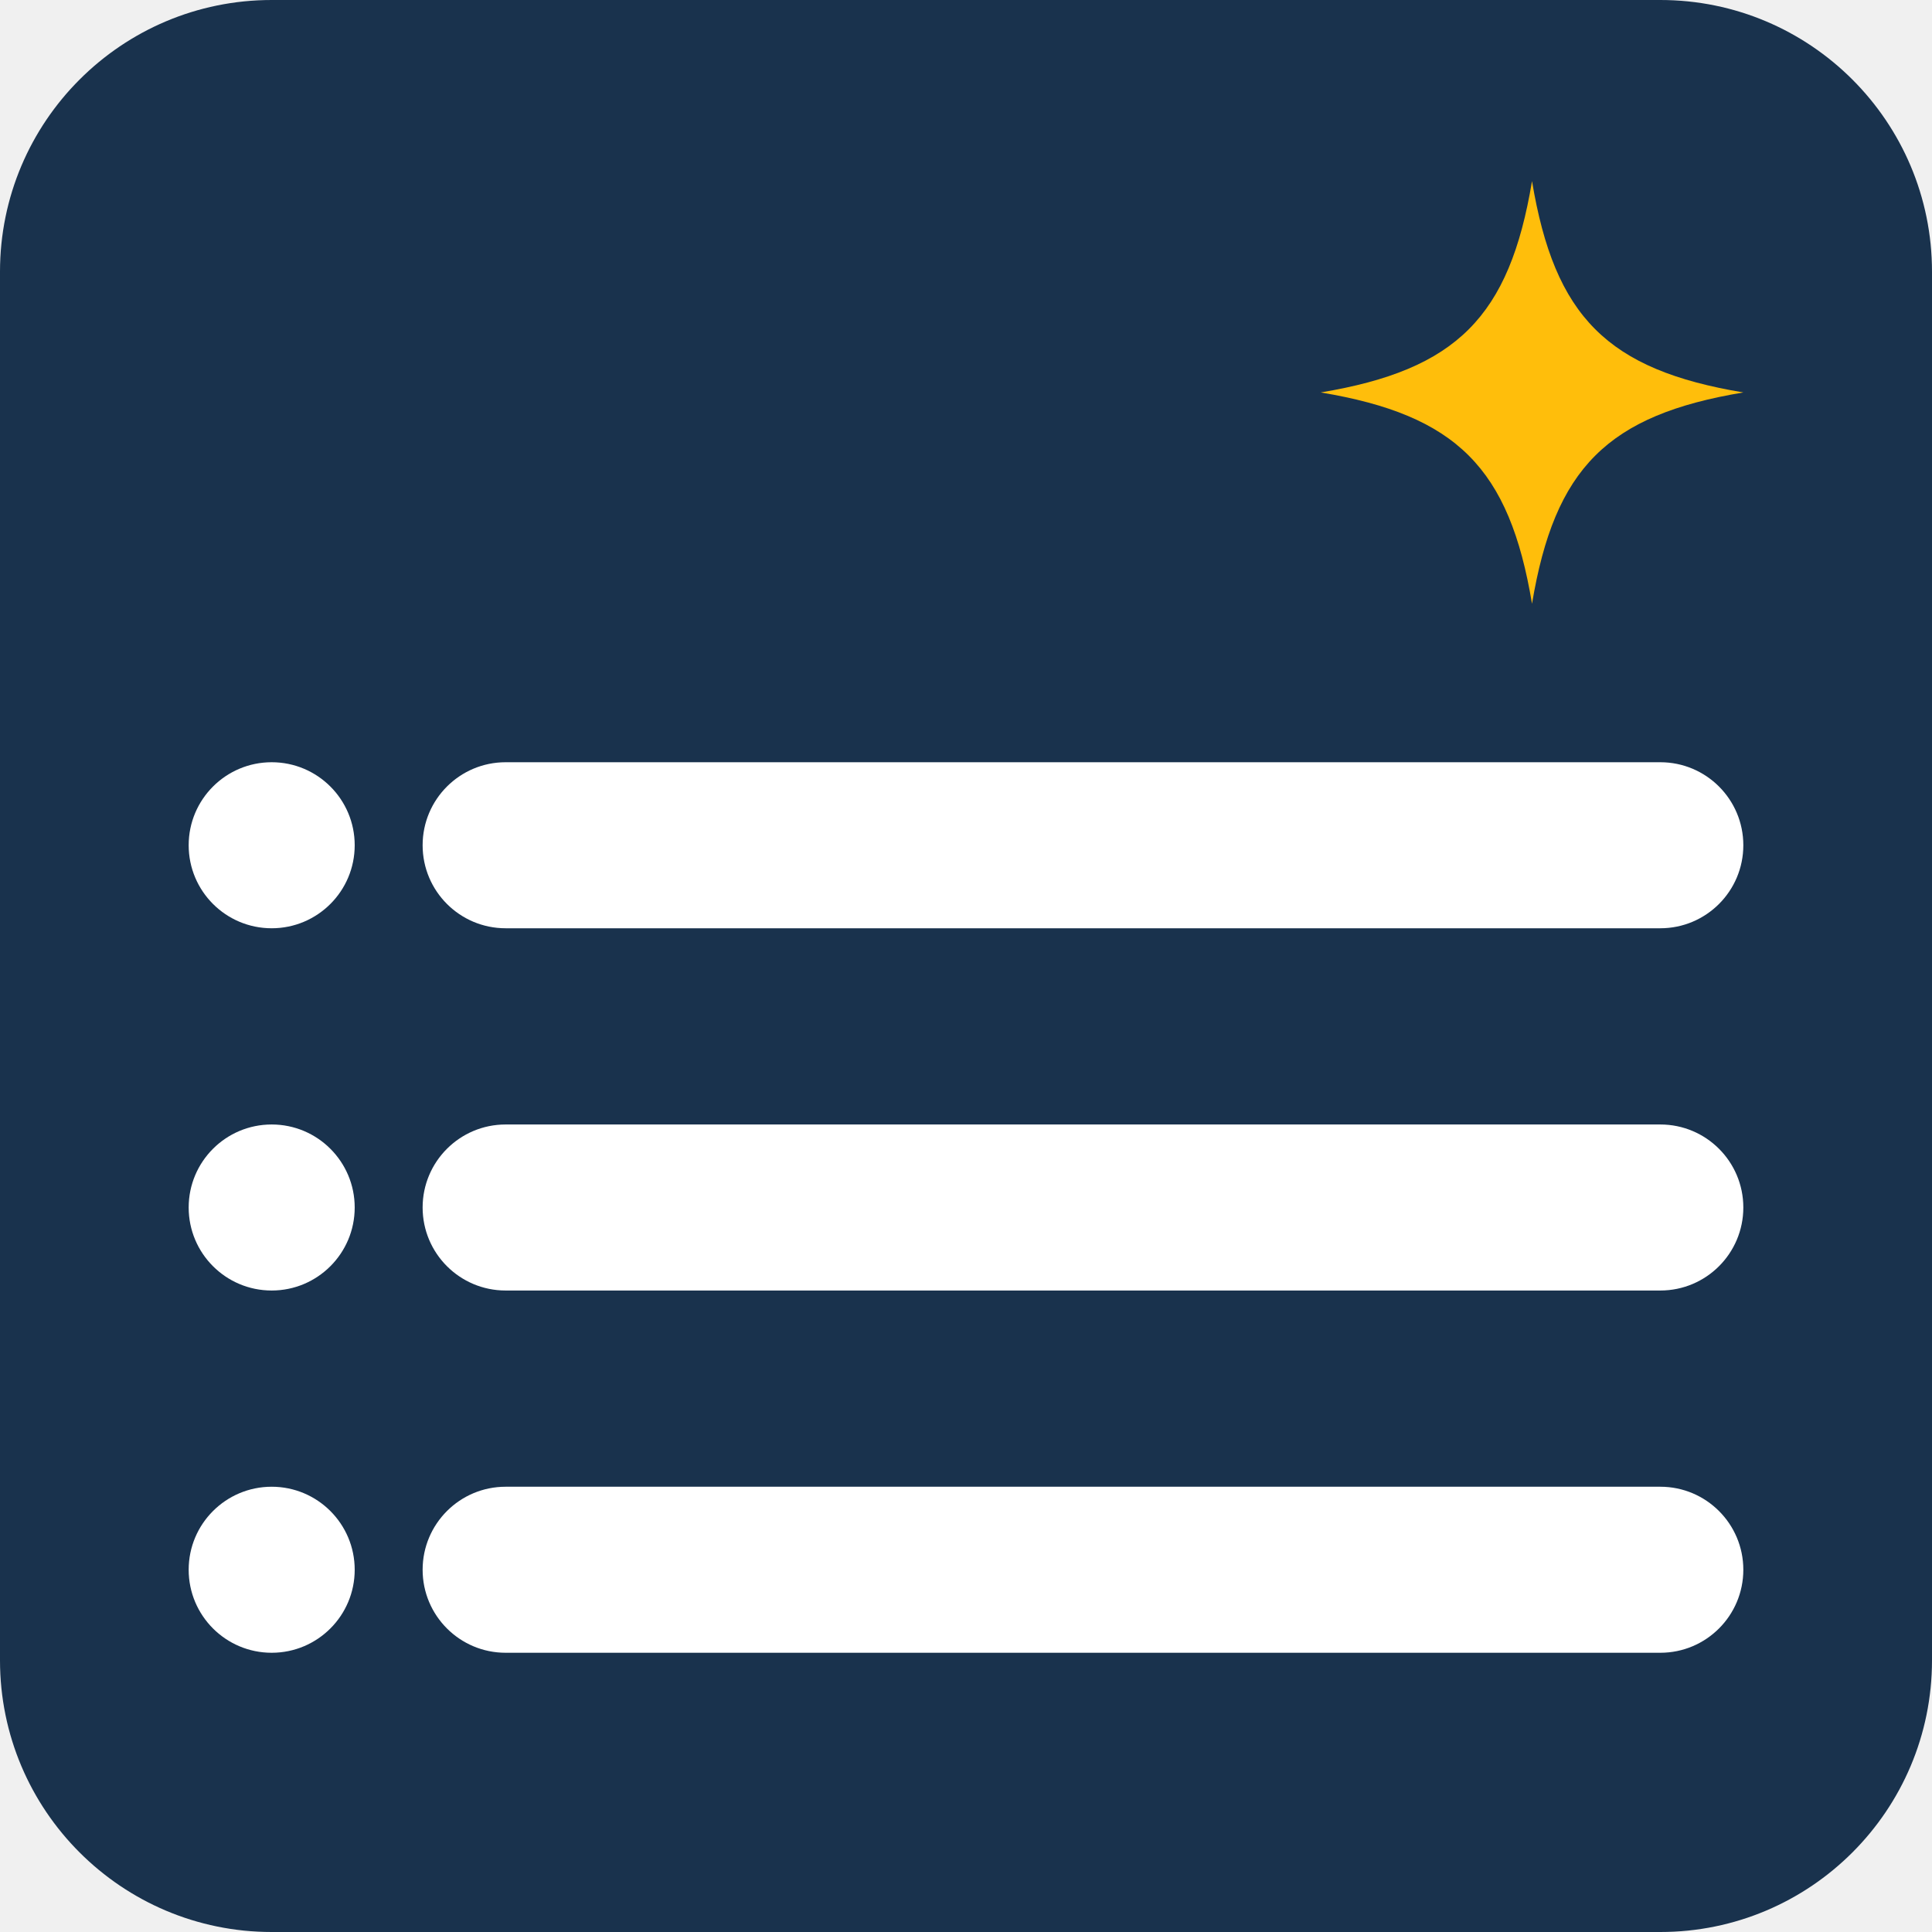
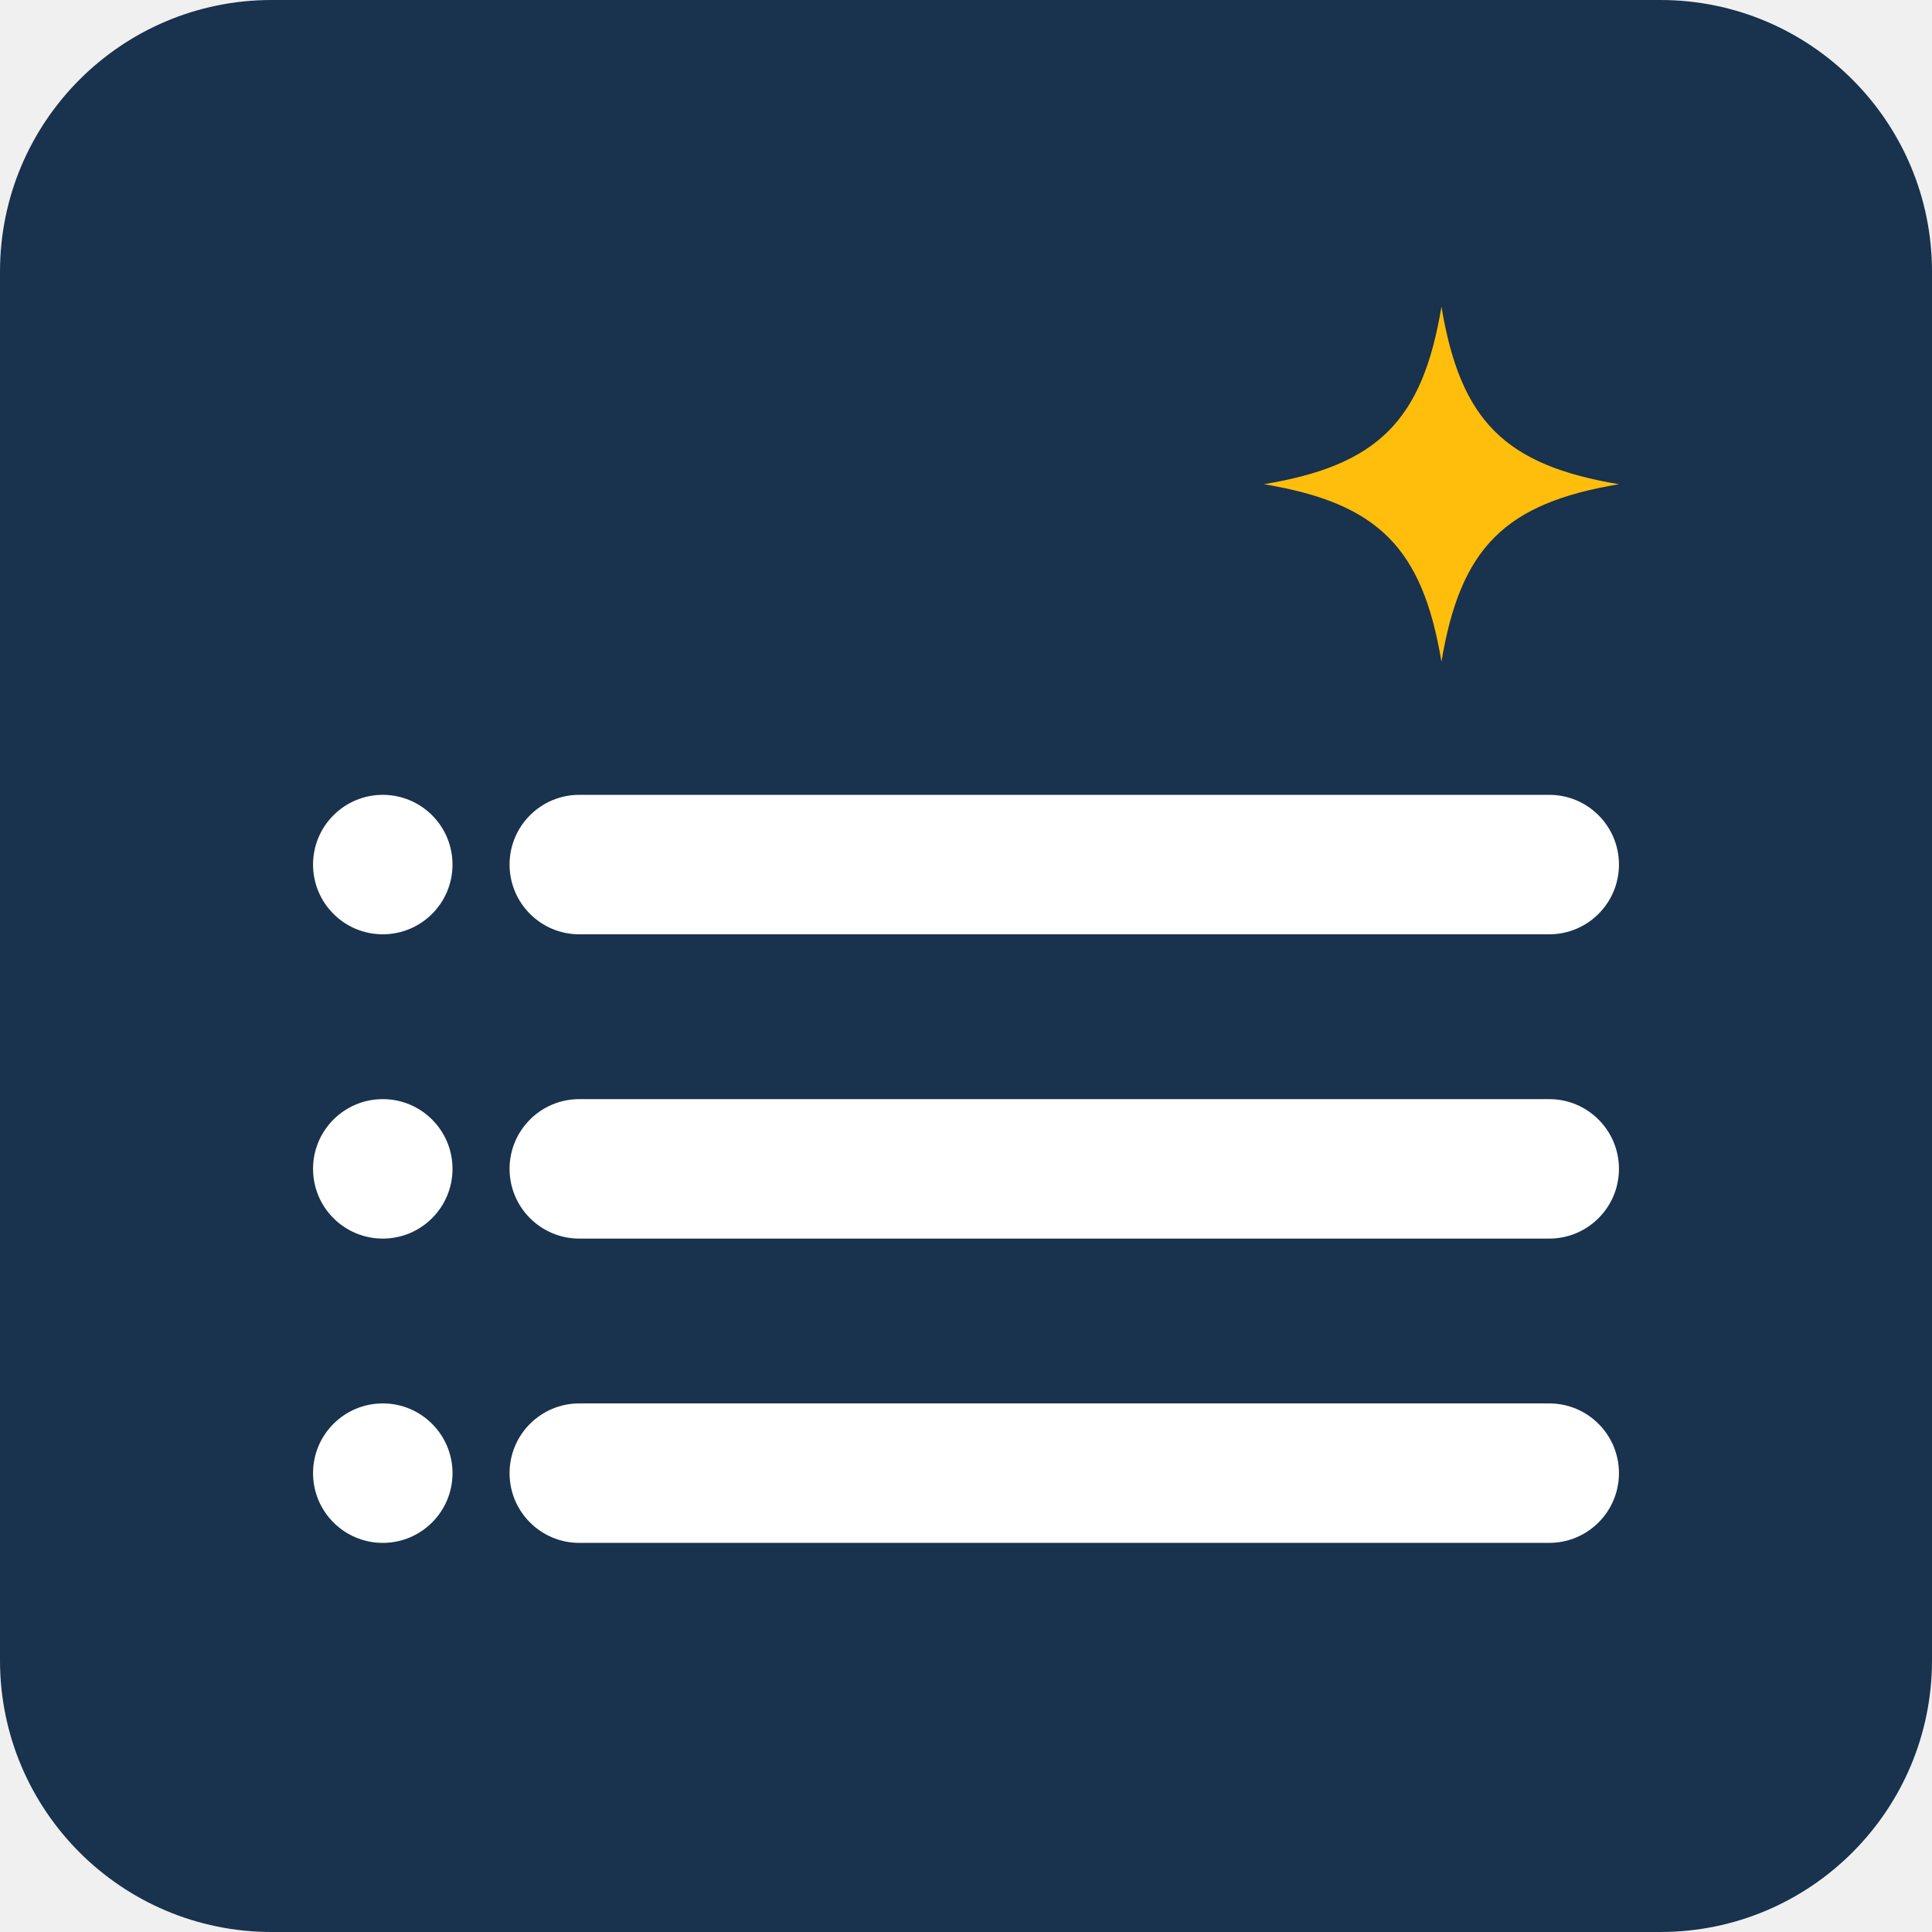
<svg xmlns="http://www.w3.org/2000/svg" viewBox="0 0 512 512" role="img" aria-labelledby="title">
  <rect width="512" height="512" rx="72" fill="#19324d" />
-   <circle cx="72" cy="224" r="22" fill="#fff" />
-   <rect x="112" y="202" width="350" height="44" rx="22" fill="#fff" />
-   <circle cx="72" cy="320" r="22" fill="#fff" />
-   <rect x="112" y="298" width="350" height="44" rx="22" fill="#fff" />
-   <circle cx="72" cy="416" r="22" fill="#fff" />
-   <rect x="112" y="394" width="350" height="44" rx="22" fill="#fff" />
-   <path fill="#ffbe0b" d="M406 48c6 36 20 50 56 56-36 6-50 20-56 56-6-36-20-50-56-56 36-6 50-20 56-56Z" />
+   <g transform="translate(40.96 40.96) scale(.84)">
+     <circle cx="72" cy="224" r="22" fill="#fff" />
+     <rect x="112" y="202" width="350" height="44" rx="22" fill="#fff" />
+     <circle cx="72" cy="320" r="22" fill="#fff" />
+     <rect x="112" y="298" width="350" height="44" rx="22" fill="#fff" />
+     <circle cx="72" cy="416" r="22" fill="#fff" />
+     <rect x="112" y="394" width="350" height="44" rx="22" fill="#fff" />
+     <path fill="#ffbe0b" d="M406 48c6 36 20 50 56 56-36 6-50 20-56 56-6-36-20-50-56-56 36-6 50-20 56-56Z" />
+   </g>
</svg>
